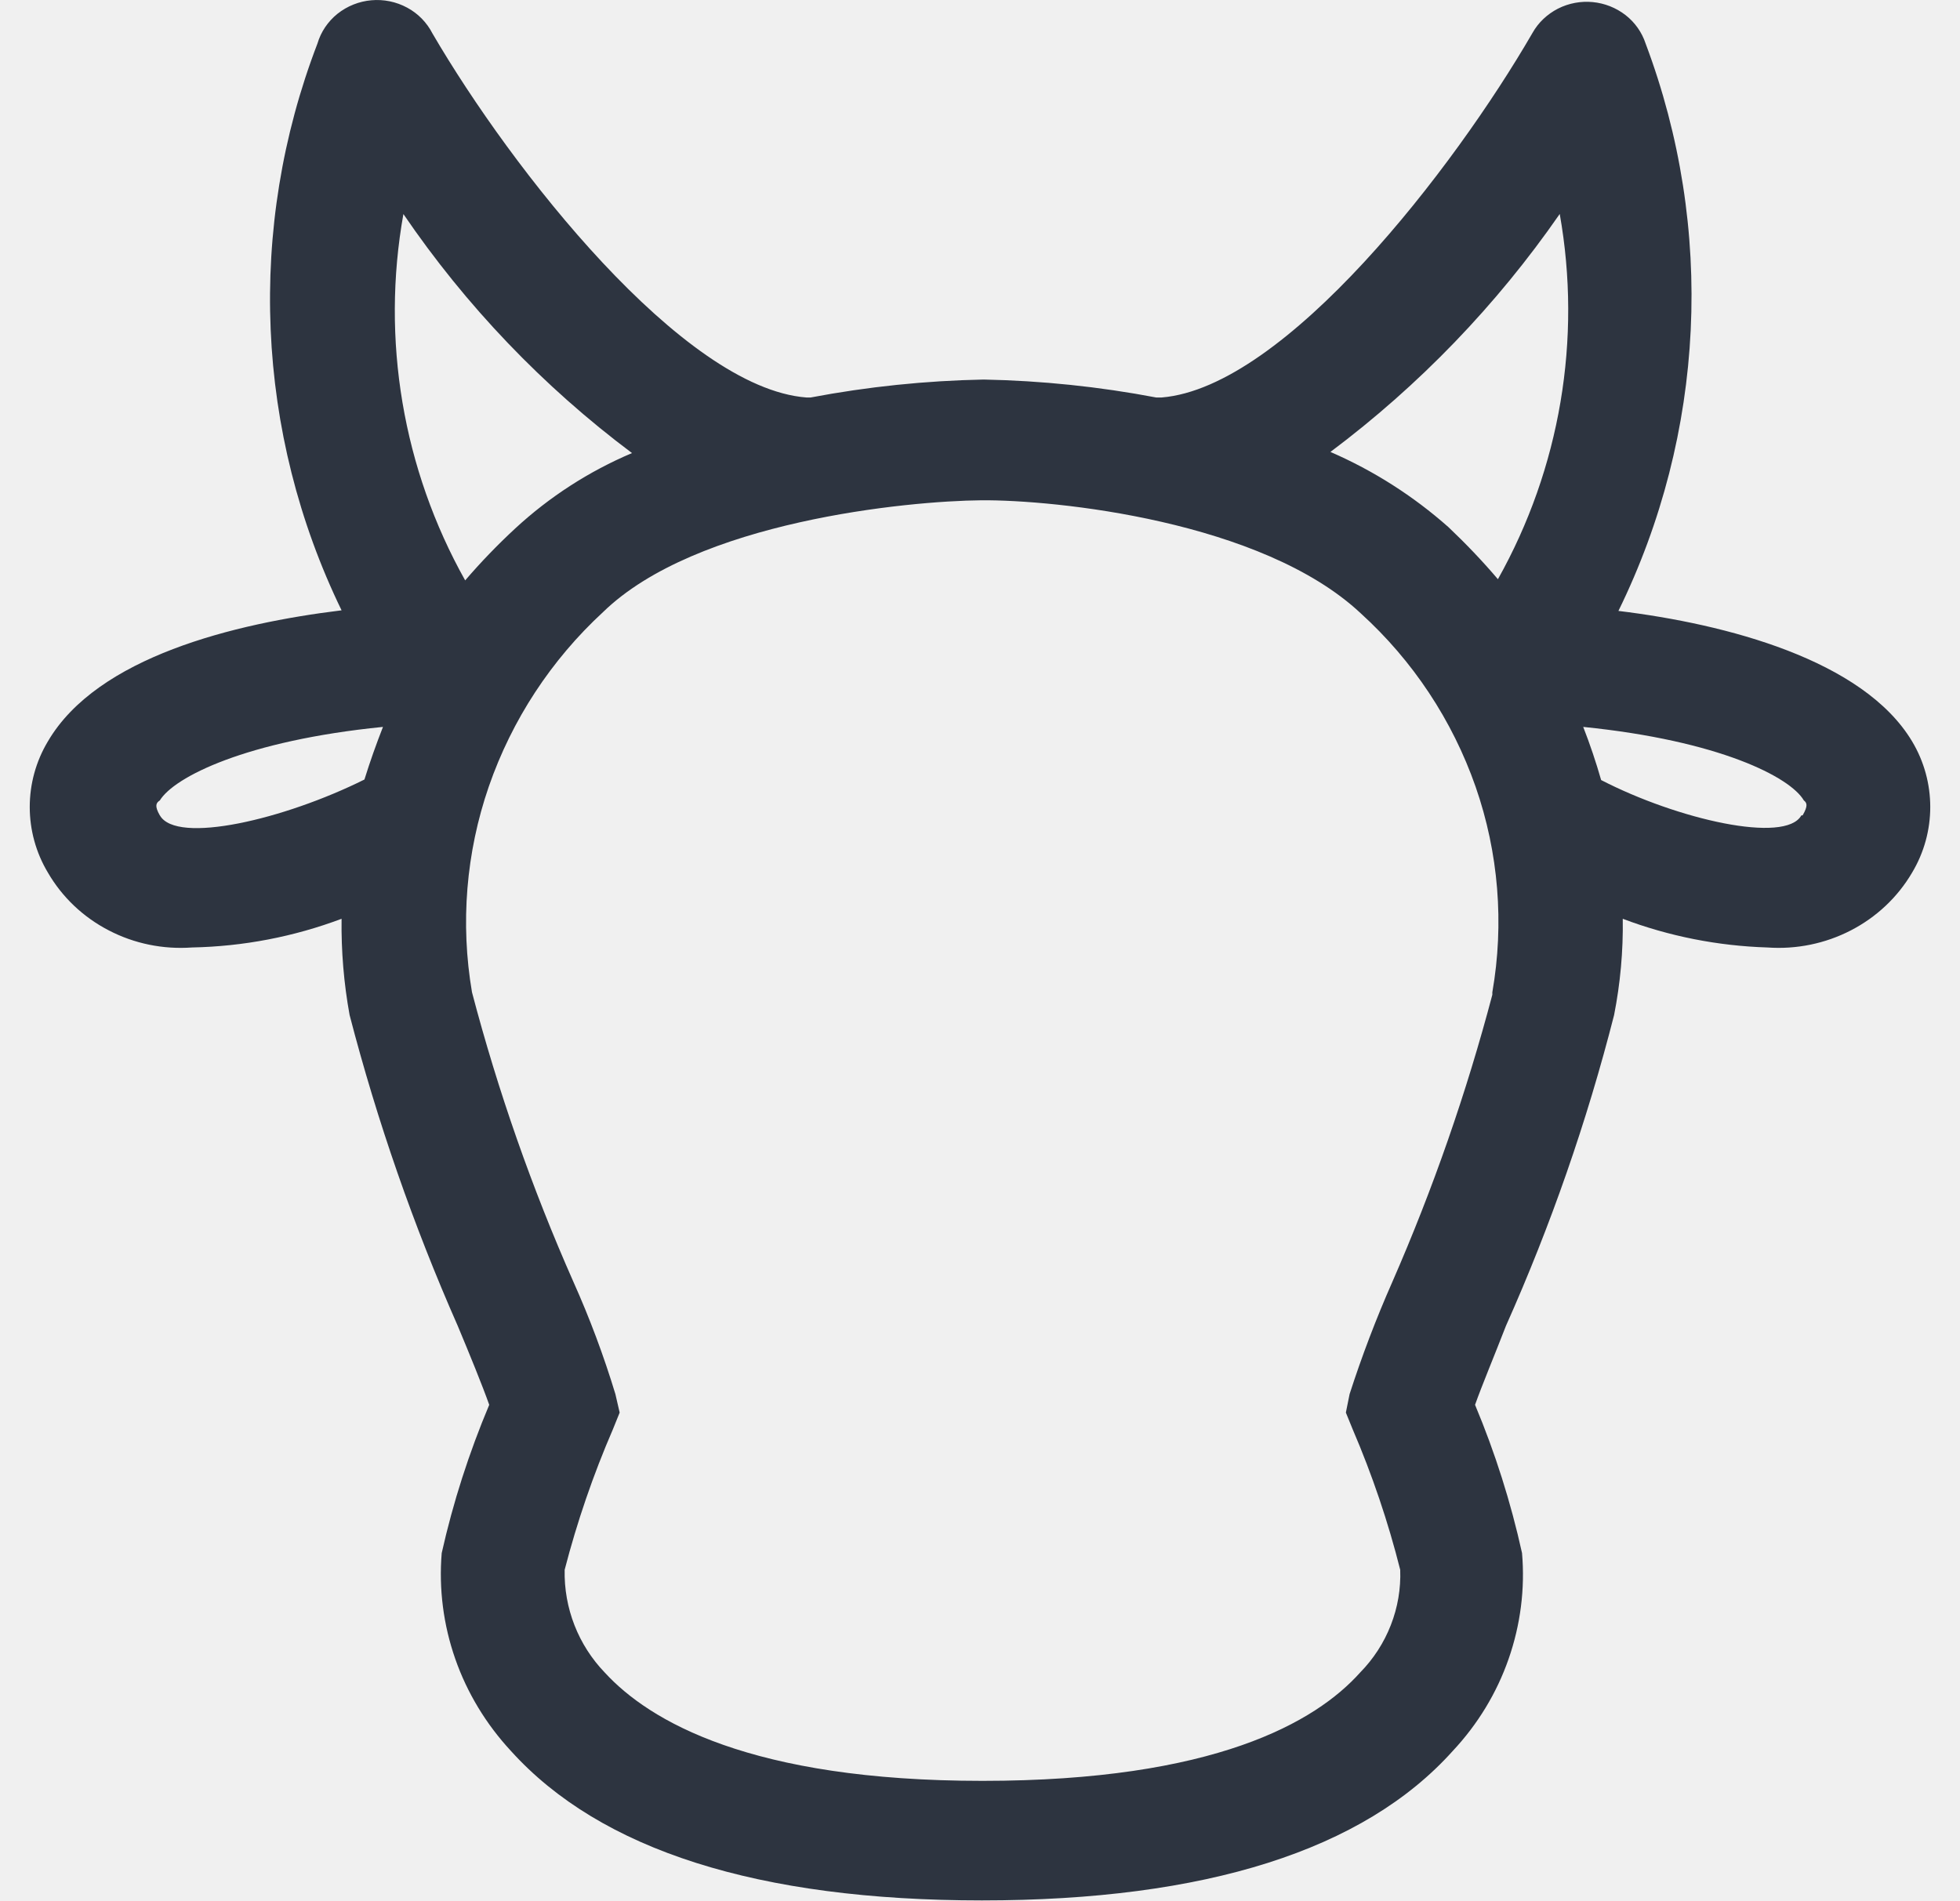
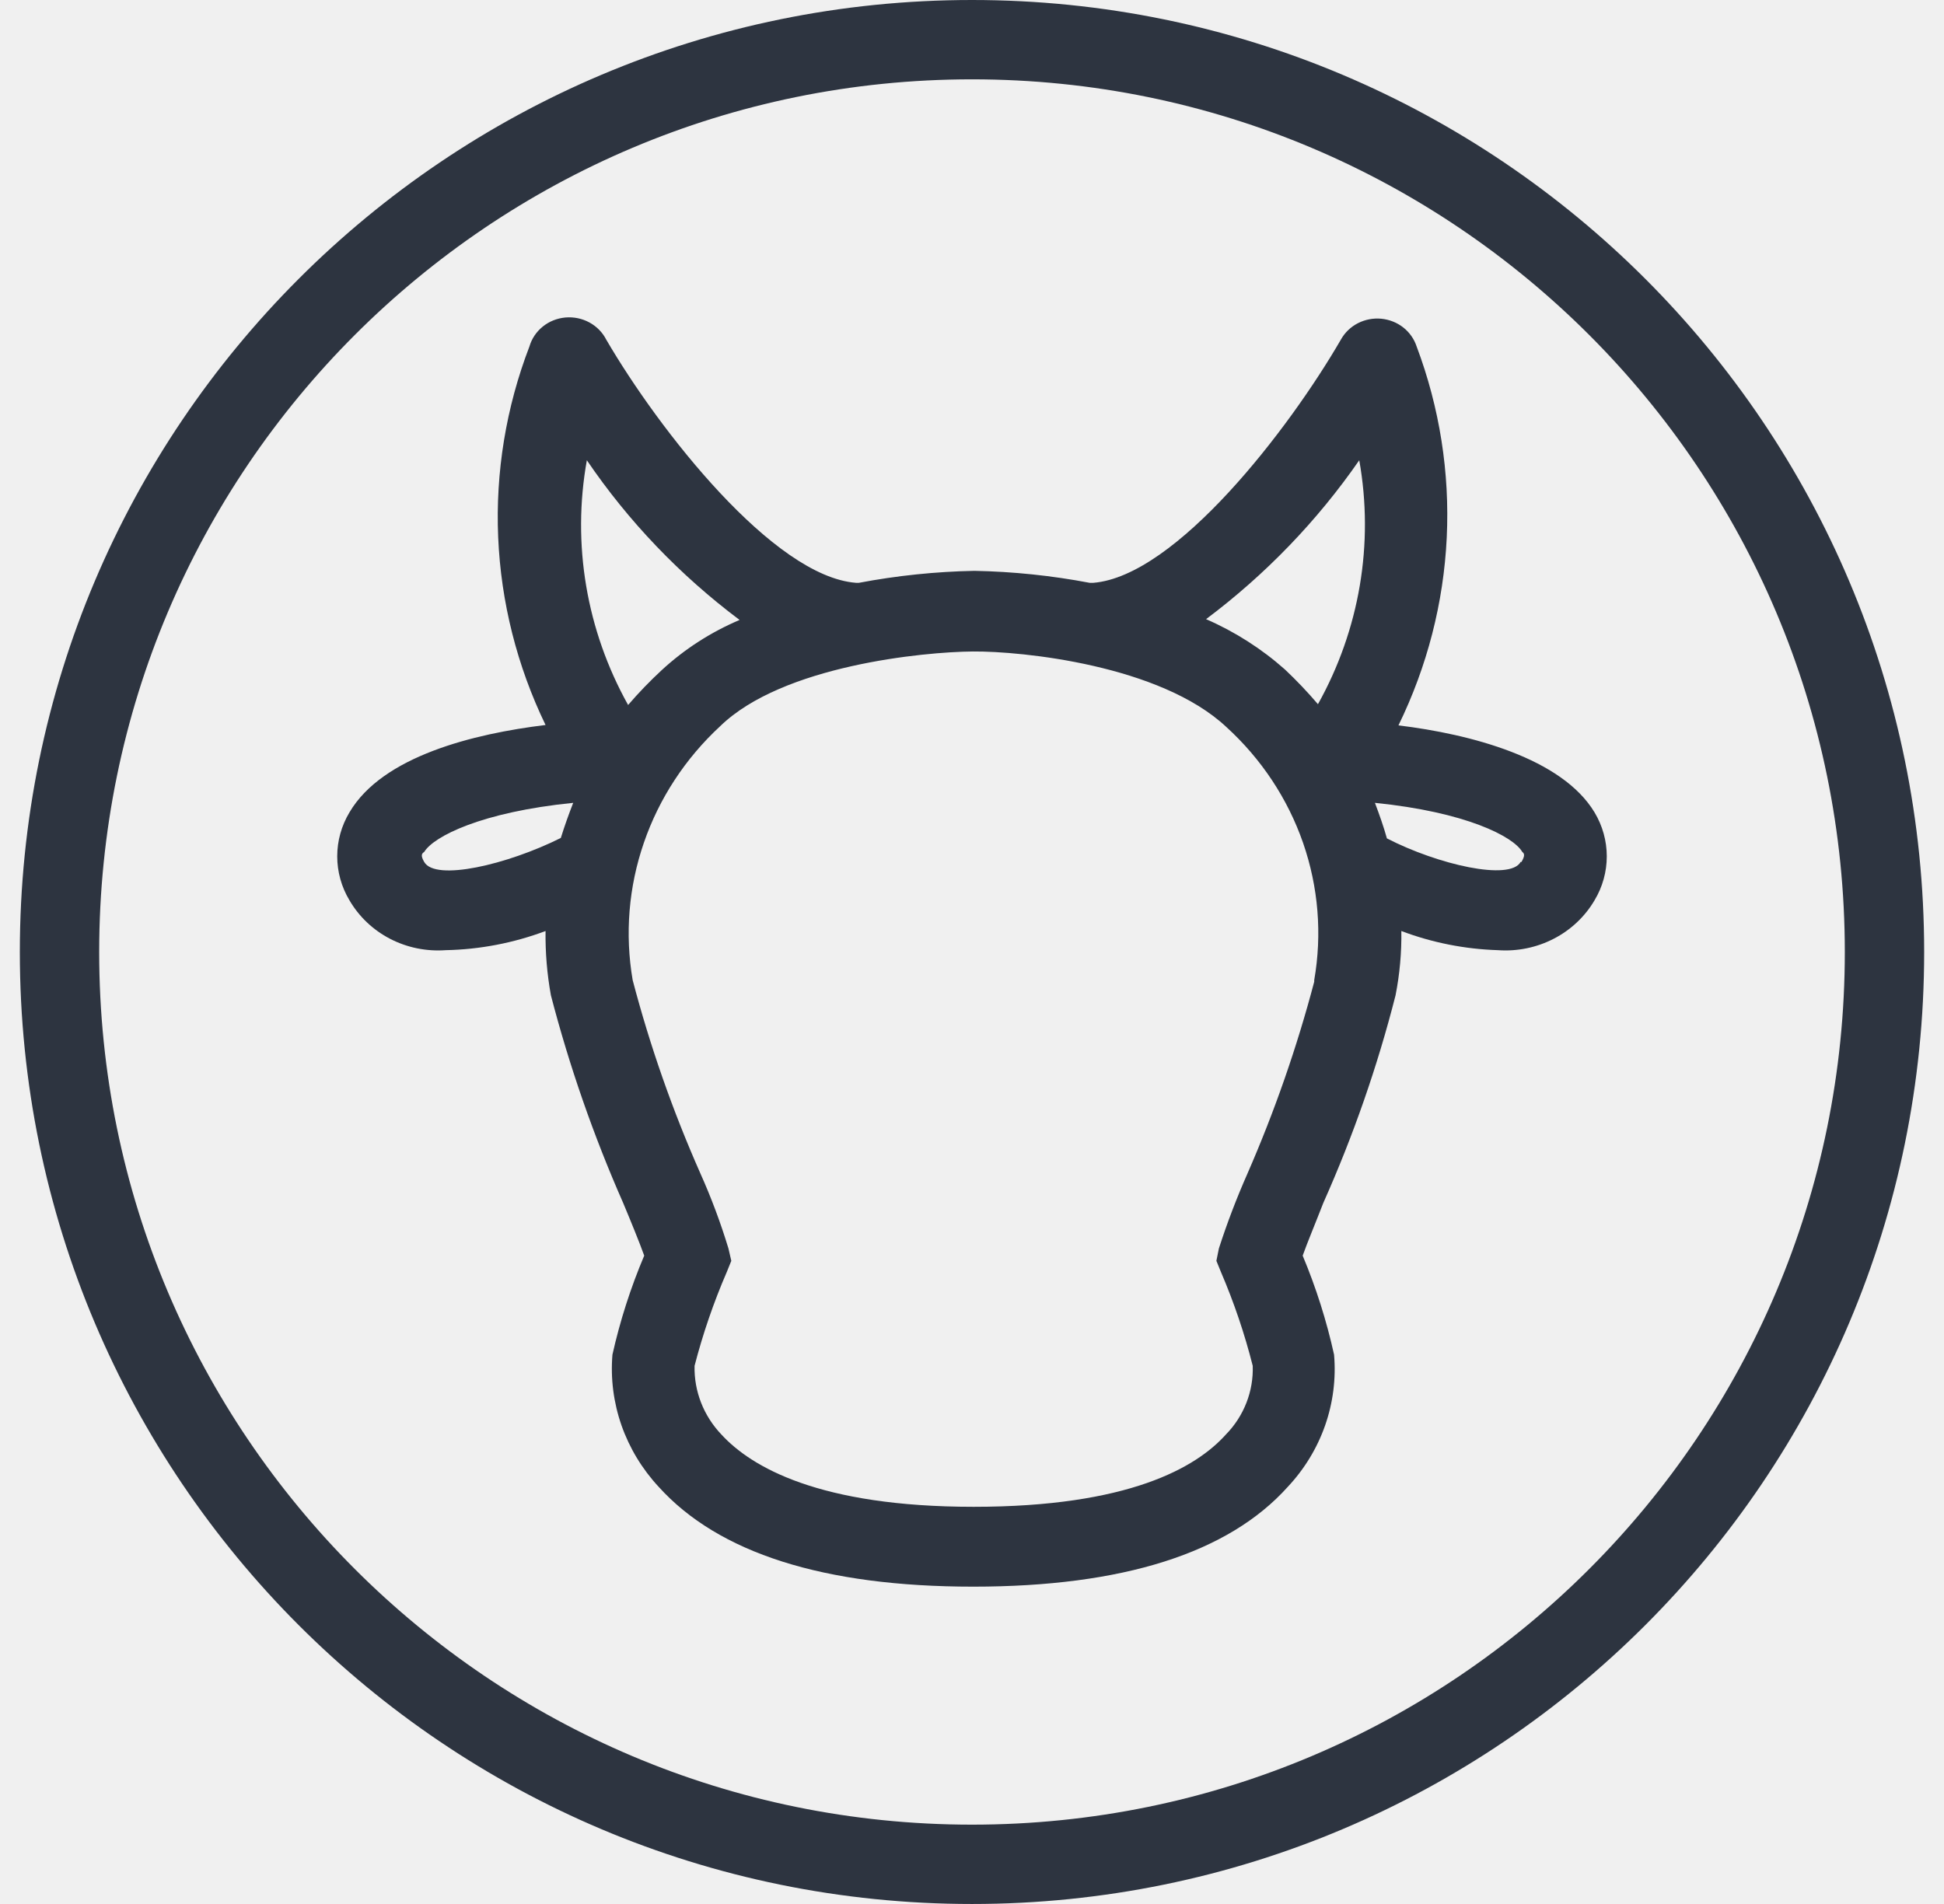
- <svg xmlns="http://www.w3.org/2000/svg" width="33" height="32" fill="none">
-   <path fill="#2D3440" d="M27.249 10.287a12.053 12.053 0 0 0 .458-9.553 1.007 1.007 0 0 0-.337-.479 1.07 1.07 0 0 0-1.14-.109c-.18.093-.33.234-.427.407-1.322 2.285-4.163 5.969-6.244 6.14h-.093a17.34 17.34 0 0 0-2.904-.302c-.978.019-1.953.12-2.913.302h-.073c-2.081-.161-4.963-3.845-6.295-6.13a1.022 1.022 0 0 0-.425-.434 1.07 1.07 0 0 0-1.175.104c-.161.13-.279.305-.336.5a11.996 11.996 0 0 0 .406 9.544c-1.81.221-4.11.785-4.943 2.204a2.15 2.15 0 0 0 0 2.215c.239.411.593.748 1.023.97.43.224.916.323 1.402.288a7.575 7.575 0 0 0 2.518-.483 8.449 8.449 0 0 0 .135 1.62 34.445 34.445 0 0 0 1.821 5.235c.198.473.416 1.007.53 1.329-.34.808-.609 1.643-.8 2.496-.05.603.028 1.21.228 1.782.2.573.52 1.1.937 1.55C10.111 31.154 12.764 32 16.532 32c3.766 0 6.43-.846 7.928-2.517.42-.448.74-.975.94-1.549.2-.573.278-1.18.226-1.783a14.586 14.586 0 0 0-.791-2.496c.114-.322.333-.846.52-1.329a32.616 32.616 0 0 0 1.821-5.234 7.79 7.79 0 0 0 .146-1.621c.777.294 1.6.457 2.435.483.487.035.975-.065 1.406-.288.43-.222.788-.559 1.029-.97a2.15 2.15 0 0 0 0-2.215c-.822-1.369-3.122-1.973-4.943-2.194Zm-.988-6.684a9.263 9.263 0 0 1-1.041 6.15c-.26-.306-.539-.598-.832-.876A7.488 7.488 0 0 0 22.4 7.61a17.355 17.355 0 0 0 3.86-4.006Zm-19.47 0a16.959 16.959 0 0 0 3.85 4.026 6.816 6.816 0 0 0-1.966 1.269c-.298.276-.58.568-.843.875a9.283 9.283 0 0 1-1.04-6.17Zm-4.1 10.127c-.093-.162-.062-.212 0-.252.24-.393 1.447-1.007 3.757-1.238-.114.292-.218.583-.312.886-1.353.674-3.163 1.097-3.444.604Zm22.435 3.02c-.436 1.652-.999 3.27-1.686 4.841a19.56 19.56 0 0 0-.717 1.883l-.063.312.115.282c.329.767.597 1.558.8 2.365.012.318-.042.634-.158.931-.116.298-.292.57-.518.8-.749.836-2.455 1.823-6.357 1.823-3.903 0-5.609-1.007-6.358-1.822a2.42 2.42 0 0 1-.677-1.732c.209-.807.48-1.598.812-2.365l.114-.282-.072-.312a15.964 15.964 0 0 0-.708-1.893 32.421 32.421 0 0 1-1.706-4.872 7.004 7.004 0 0 1 .283-3.465 7.202 7.202 0 0 1 1.923-2.937c1.57-1.53 5.13-1.872 6.368-1.883 1.238-.01 4.724.343 6.389 1.903a7.116 7.116 0 0 1 1.935 2.922 6.917 6.917 0 0 1 .281 3.46v.04Zm5.203-3.02c-.27.483-2.081.07-3.371-.595a10.09 10.09 0 0 0-.302-.895c2.29.231 3.486.845 3.715 1.238.052.04.073.09-.021.252h-.02Z" />
+ <svg xmlns="http://www.w3.org/2000/svg" width="49" height="48" viewBox="0 0 49 48" fill="none">
+   <circle cx="24.5" cy="24" r="23" stroke="#2D3440" stroke-width="2" />
+   <g clip-path="url(#clip0_63_4750)">
+     <path d="M35.249 18.287C35.974 16.803 36.388 15.194 36.466 13.555C36.545 11.915 36.287 10.276 35.707 8.734C35.645 8.546 35.528 8.379 35.37 8.255C35.212 8.131 35.019 8.055 34.816 8.035C34.614 8.016 34.41 8.055 34.229 8.147C34.049 8.239 33.901 8.38 33.803 8.553C32.481 10.838 29.64 14.522 27.559 14.693H27.466C26.509 14.511 25.537 14.41 24.562 14.391C23.584 14.41 22.609 14.511 21.649 14.693H21.576C19.495 14.532 16.613 10.848 15.281 8.563C15.188 8.38 15.04 8.229 14.856 8.129C14.672 8.029 14.462 7.986 14.252 8.004C14.042 8.023 13.843 8.102 13.681 8.233C13.52 8.363 13.402 8.538 13.345 8.734C12.755 10.271 12.487 11.906 12.557 13.545C12.627 15.183 13.033 16.792 13.751 18.277C11.94 18.498 9.641 19.062 8.808 20.481C8.606 20.818 8.5 21.2 8.5 21.588C8.5 21.977 8.606 22.36 8.808 22.696C9.047 23.107 9.401 23.444 9.831 23.667C10.261 23.89 10.747 23.989 11.233 23.954C12.095 23.937 12.947 23.773 13.751 23.471C13.744 24.014 13.789 24.557 13.886 25.092C14.351 26.88 14.96 28.63 15.707 30.326C15.905 30.799 16.123 31.333 16.238 31.655C15.896 32.463 15.628 33.298 15.437 34.151C15.387 34.754 15.465 35.361 15.665 35.933C15.866 36.506 16.184 37.033 16.602 37.483C18.111 39.154 20.764 40 24.531 40C28.298 40 30.962 39.154 32.46 37.483C32.88 37.035 33.2 36.508 33.401 35.934C33.601 35.361 33.678 34.754 33.626 34.151C33.438 33.298 33.173 32.463 32.835 31.655C32.949 31.333 33.168 30.809 33.355 30.326C34.111 28.633 34.72 26.882 35.176 25.092C35.281 24.558 35.33 24.015 35.322 23.471C36.099 23.765 36.923 23.928 37.757 23.954C38.244 23.989 38.732 23.889 39.163 23.666C39.594 23.444 39.951 23.107 40.192 22.696C40.394 22.36 40.5 21.977 40.5 21.588C40.5 21.2 40.394 20.818 40.192 20.481C39.37 19.112 37.07 18.508 35.249 18.287ZM34.261 11.603C34.636 13.708 34.269 15.874 33.22 17.753C32.959 17.447 32.681 17.154 32.388 16.878C31.799 16.355 31.128 15.926 30.4 15.609C31.901 14.483 33.204 13.13 34.261 11.603V11.603ZM14.792 11.603C15.837 13.141 17.138 14.501 18.642 15.629C17.915 15.938 17.249 16.367 16.675 16.898C16.377 17.174 16.096 17.466 15.832 17.773C14.78 15.888 14.413 13.714 14.792 11.603V11.603ZM10.692 21.73C10.598 21.568 10.629 21.518 10.692 21.478C10.931 21.085 12.138 20.471 14.448 20.24C14.334 20.532 14.23 20.823 14.136 21.125C12.783 21.8 10.973 22.223 10.692 21.73ZM33.126 24.749C32.69 26.402 32.127 28.02 31.441 29.591C31.169 30.207 30.929 30.835 30.723 31.474L30.66 31.786L30.775 32.068C31.104 32.835 31.372 33.626 31.576 34.433C31.587 34.751 31.533 35.067 31.417 35.364C31.301 35.662 31.125 35.934 30.899 36.165C30.15 37 28.444 37.987 24.542 37.987C20.64 37.987 18.933 36.98 18.184 36.165C17.735 35.694 17.492 35.074 17.507 34.433C17.716 33.626 17.987 32.835 18.319 32.068L18.433 31.786L18.361 31.474C18.165 30.829 17.929 30.197 17.653 29.581C16.955 28.002 16.384 26.373 15.947 24.709C15.748 23.549 15.845 22.359 16.23 21.244C16.614 20.128 17.274 19.12 18.153 18.307C19.724 16.777 23.282 16.434 24.521 16.424C25.759 16.414 29.245 16.767 30.91 18.327C31.794 19.132 32.458 20.136 32.845 21.249C33.231 22.363 33.328 23.551 33.126 24.709V24.749ZM38.329 21.73C38.059 22.213 36.248 21.8 34.958 21.136C34.874 20.834 34.77 20.542 34.656 20.24C36.945 20.471 38.142 21.085 38.371 21.478C38.423 21.518 38.444 21.568 38.35 21.73H38.329Z" fill="#2D3440" />
+   </g>
+   <defs>
+     <clipPath id="clip0_63_4750">
+       <rect width="32" height="32" fill="white" transform="translate(8.5 8)" />
+     </clipPath>
+   </defs>
</svg>
